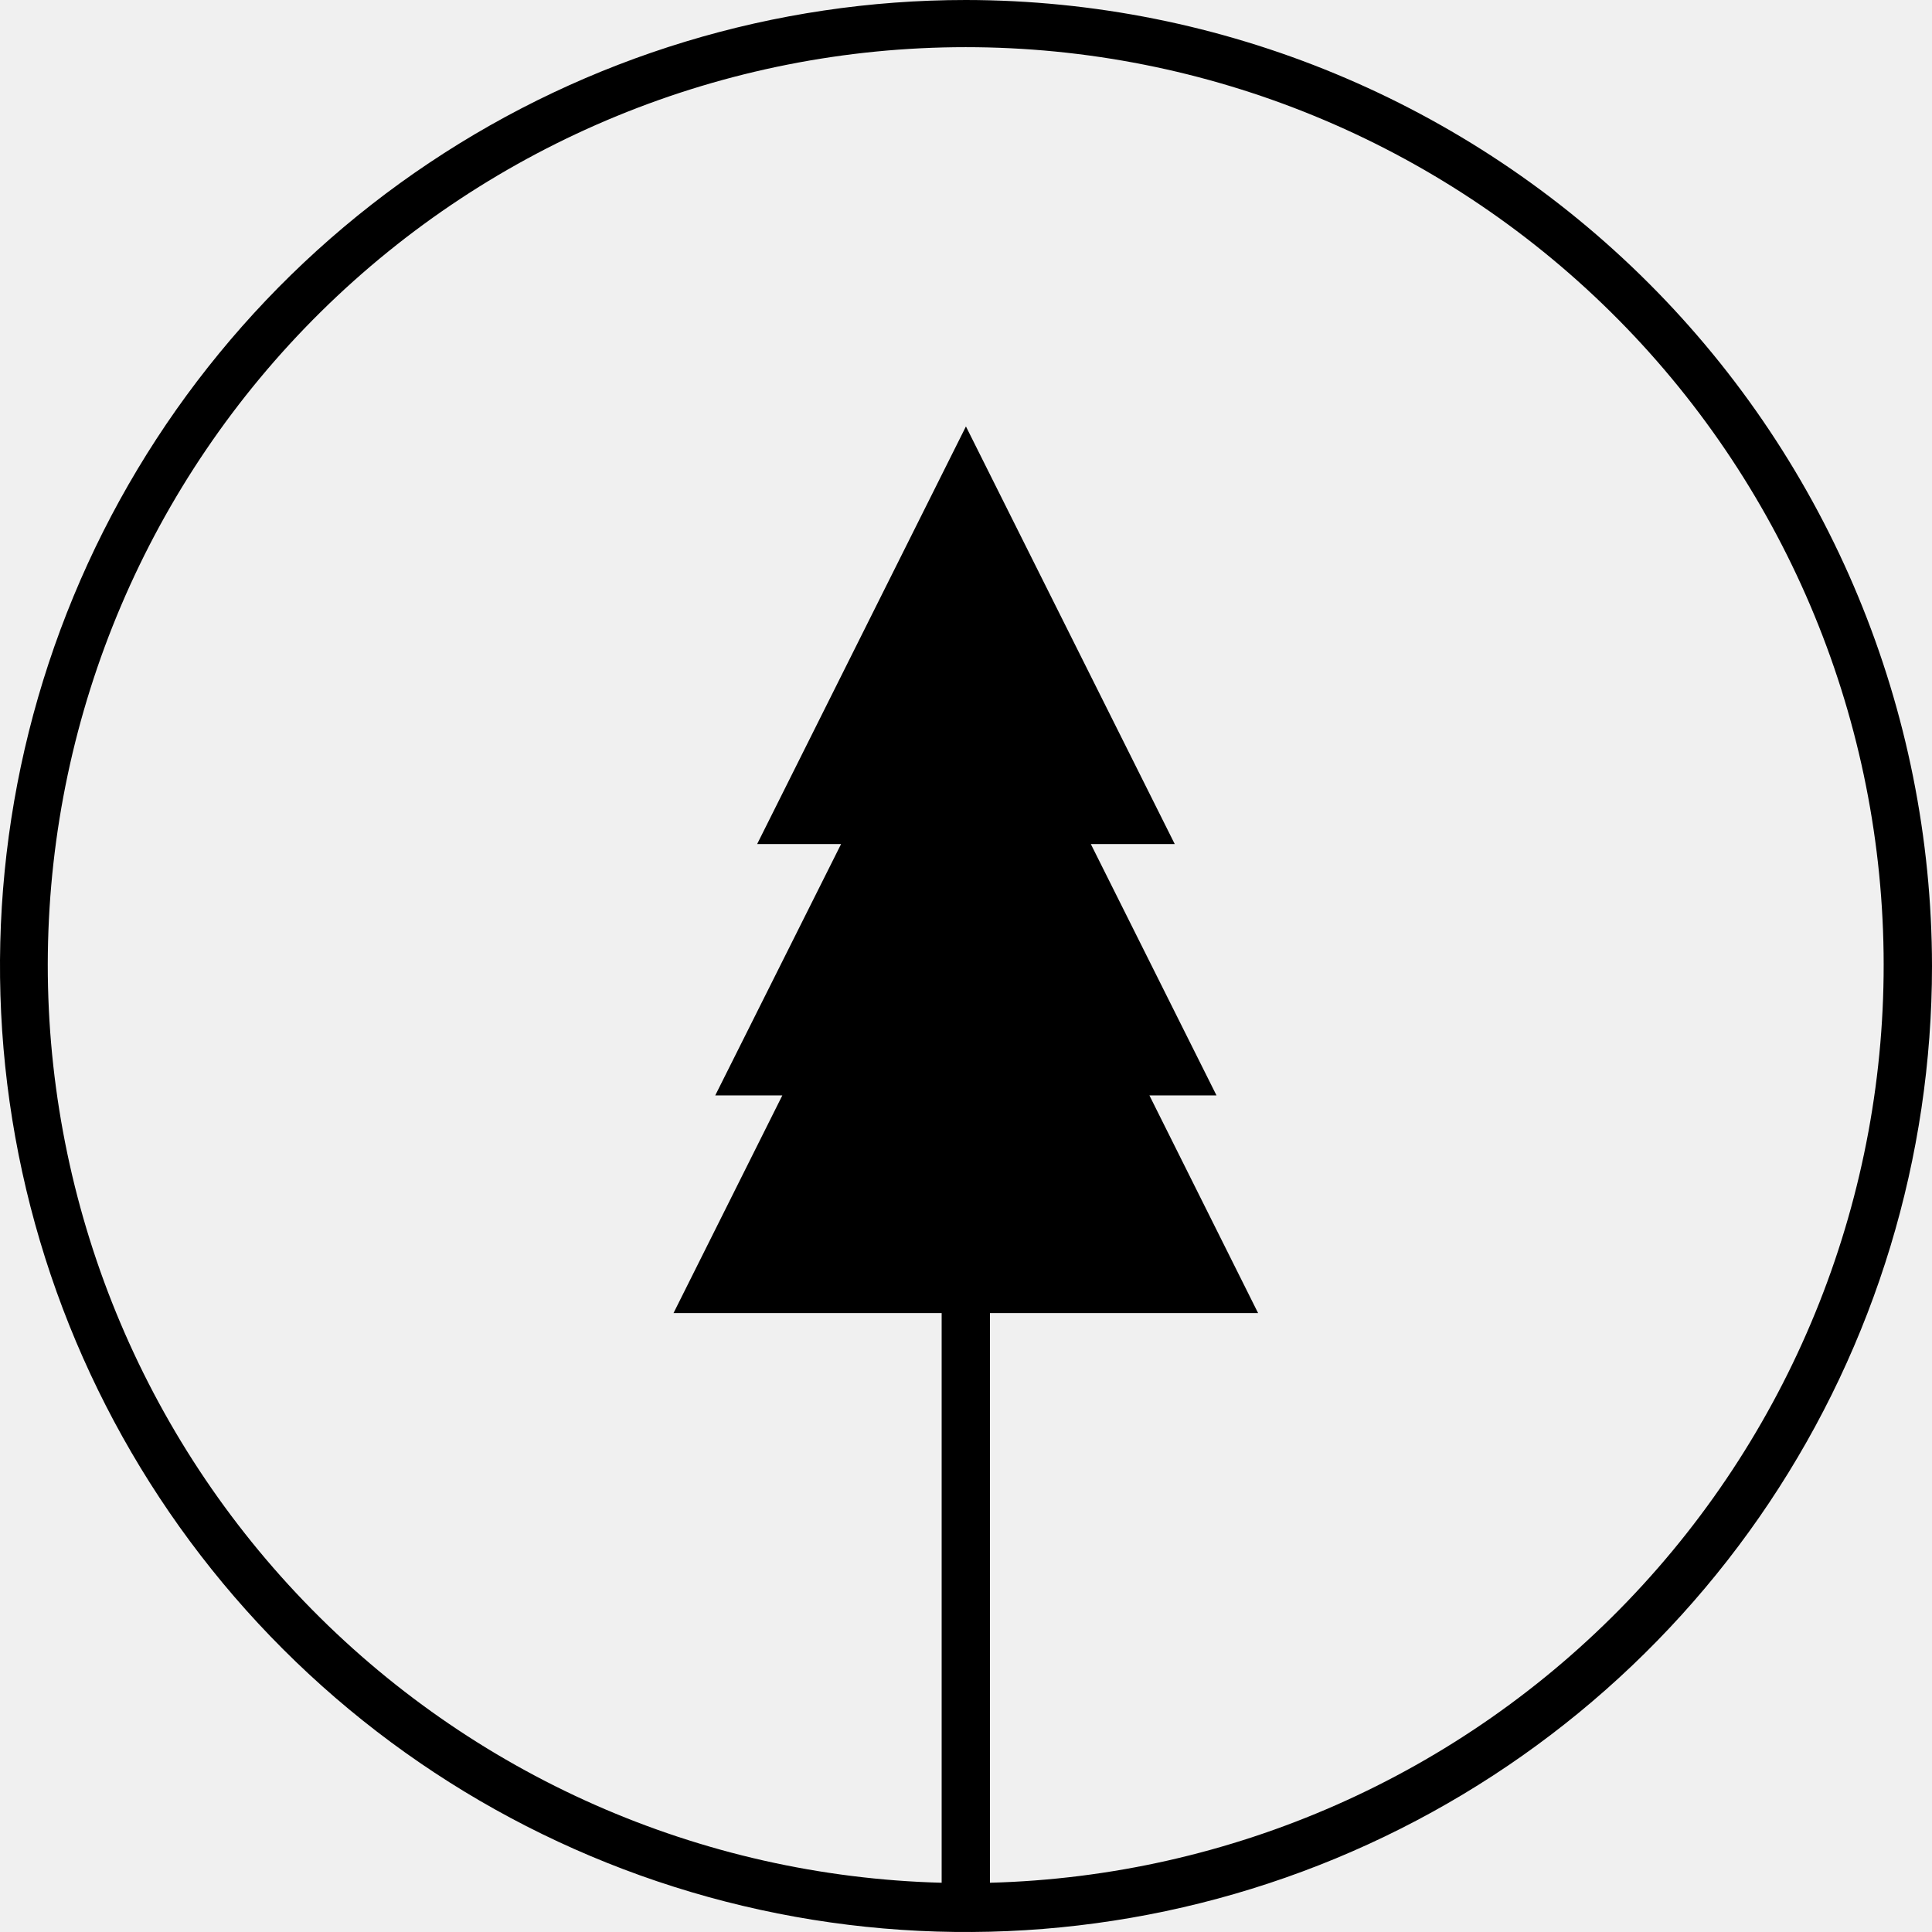
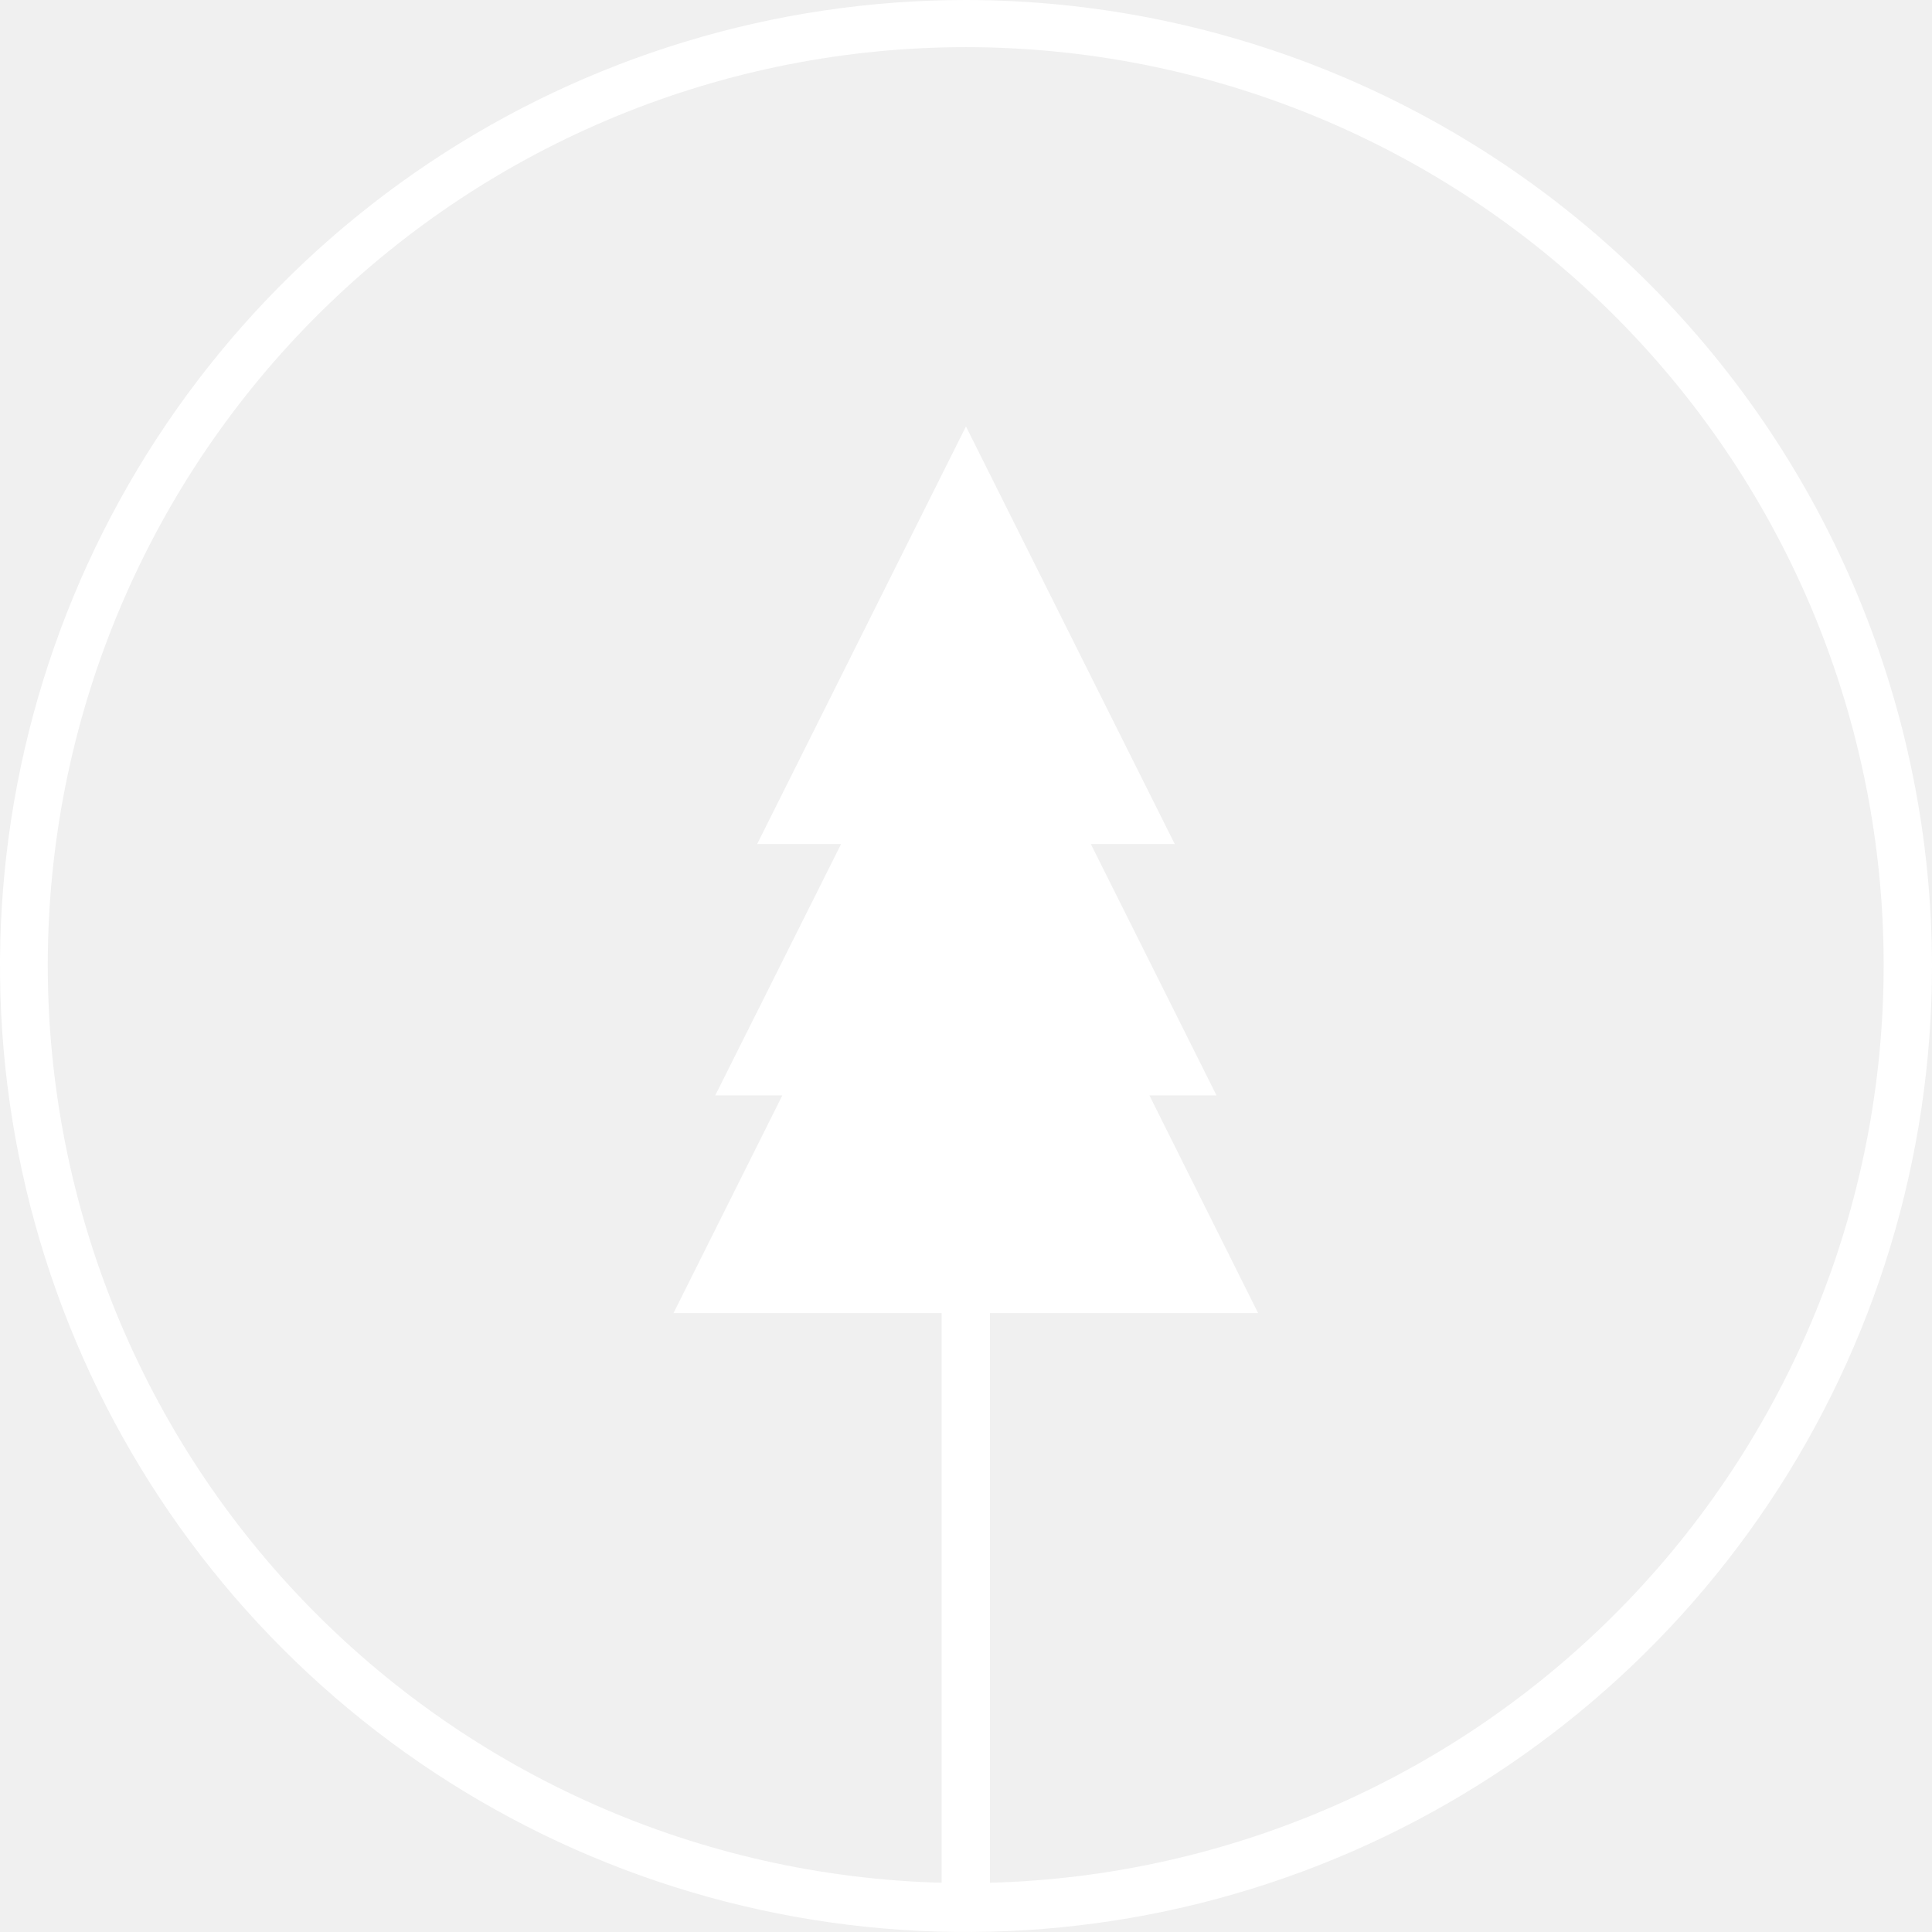
<svg xmlns="http://www.w3.org/2000/svg" width="90" height="90" viewBox="0 0 90 90" fill="none">
-   <path d="M44.995 0C36.095 0.001 27.395 2.641 19.996 7.586C12.596 12.531 6.829 19.56 3.424 27.782C0.019 36.005 -0.872 45.053 0.865 53.781C2.602 62.51 6.888 70.528 13.181 76.821C19.474 83.114 27.492 87.399 36.221 89.135C44.95 90.872 53.998 89.981 62.22 86.575C70.443 83.169 77.471 77.402 82.415 70.002C87.36 62.602 89.999 53.903 90 45.003C89.987 33.071 85.242 21.631 76.804 13.194C68.367 4.757 56.927 0.012 44.995 0V0ZM46.115 87.706V61.168H58.607L53.544 51.028H56.669L50.815 39.319H54.724L44.997 19.865L35.271 39.319H39.181L33.319 51.028H36.444L31.375 61.168H43.866V87.706C32.626 87.411 21.954 82.701 14.161 74.596C6.368 66.49 2.082 55.641 2.229 44.398C2.376 33.155 6.946 22.423 14.948 14.524C22.951 6.626 33.743 2.197 44.987 2.197C56.231 2.197 67.022 6.626 75.025 14.524C83.028 22.423 87.597 33.155 87.745 44.398C87.892 55.641 83.605 66.49 75.812 74.596C68.019 82.701 57.347 87.411 46.107 87.706H46.115Z" fill="black" />
+   <path d="M44.995 0C36.095 0.001 27.395 2.641 19.996 7.586C12.596 12.531 6.829 19.56 3.424 27.782C0.019 36.005 -0.872 45.053 0.865 53.781C2.602 62.51 6.888 70.528 13.181 76.821C19.474 83.114 27.492 87.399 36.221 89.135C44.95 90.872 53.998 89.981 62.22 86.575C70.443 83.169 77.471 77.402 82.415 70.002C87.36 62.602 89.999 53.903 90 45.003C89.987 33.071 85.242 21.631 76.804 13.194C68.367 4.757 56.927 0.012 44.995 0V0ZM46.115 87.706V61.168H58.607L53.544 51.028H56.669L50.815 39.319H54.724L44.997 19.865L35.271 39.319H39.181L33.319 51.028H36.444L31.375 61.168H43.866V87.706C32.626 87.411 21.954 82.701 14.161 74.596C6.368 66.49 2.082 55.641 2.229 44.398C2.376 33.155 6.946 22.423 14.948 14.524C22.951 6.626 33.743 2.197 44.987 2.197C56.231 2.197 67.022 6.626 75.025 14.524C83.028 22.423 87.597 33.155 87.745 44.398C87.892 55.641 83.605 66.49 75.812 74.596C68.019 82.701 57.347 87.411 46.107 87.706H46.115Z" fill="white" />
</svg>
